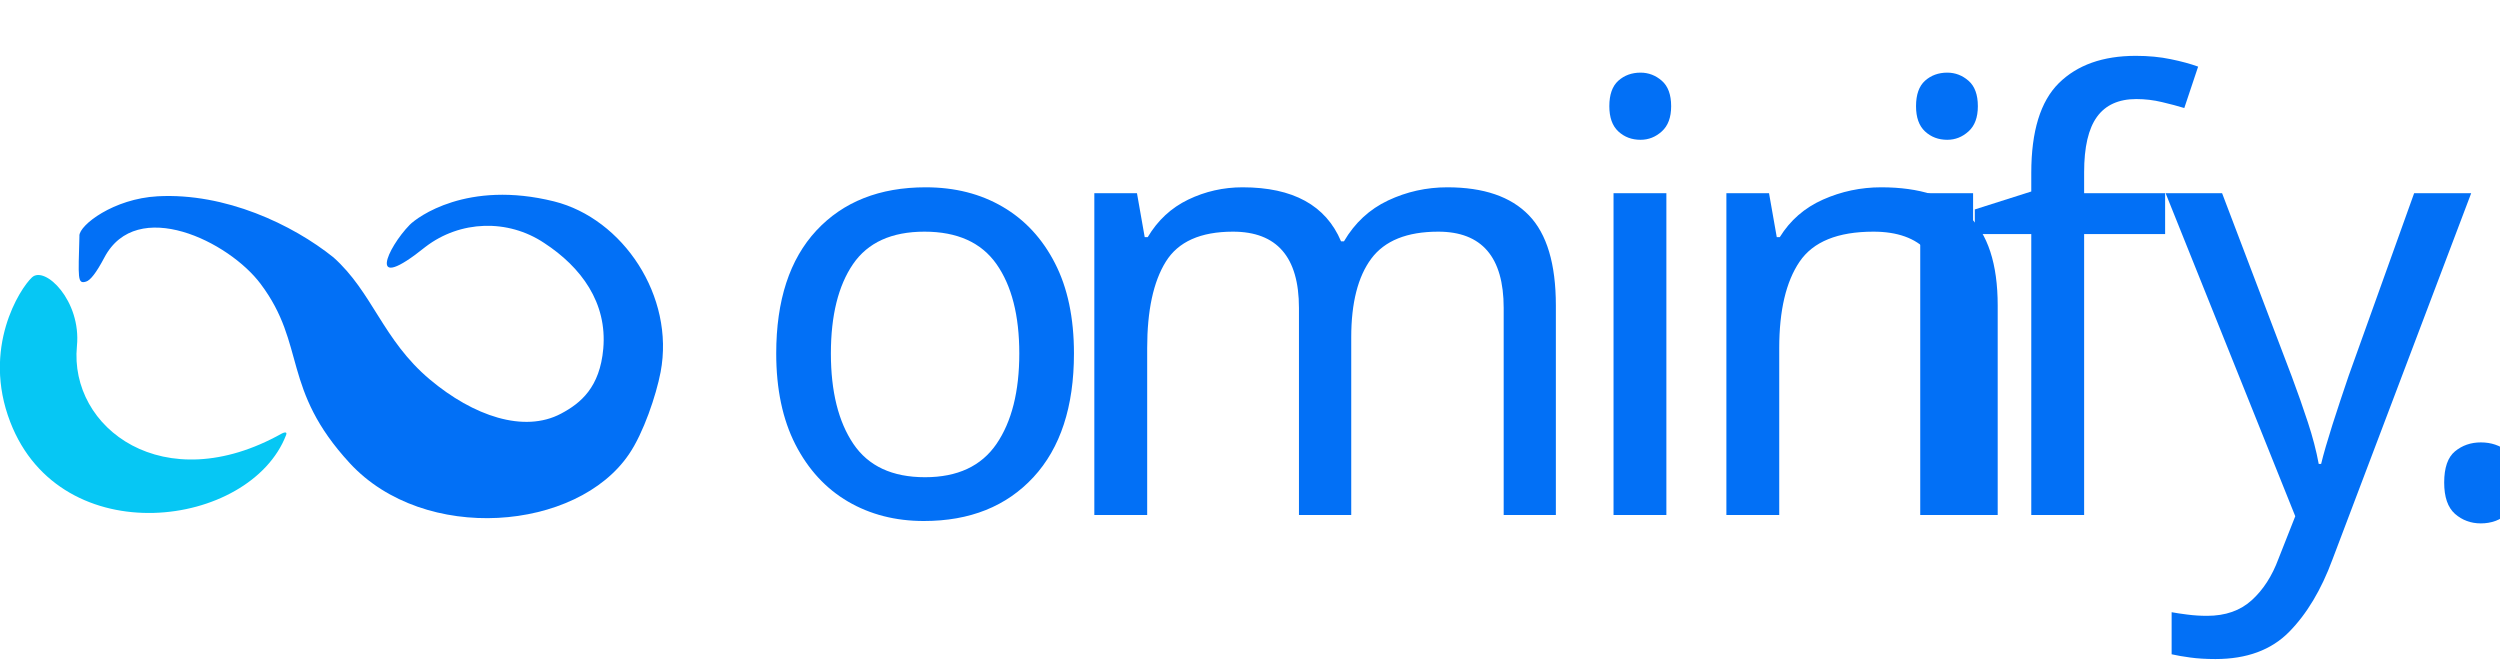
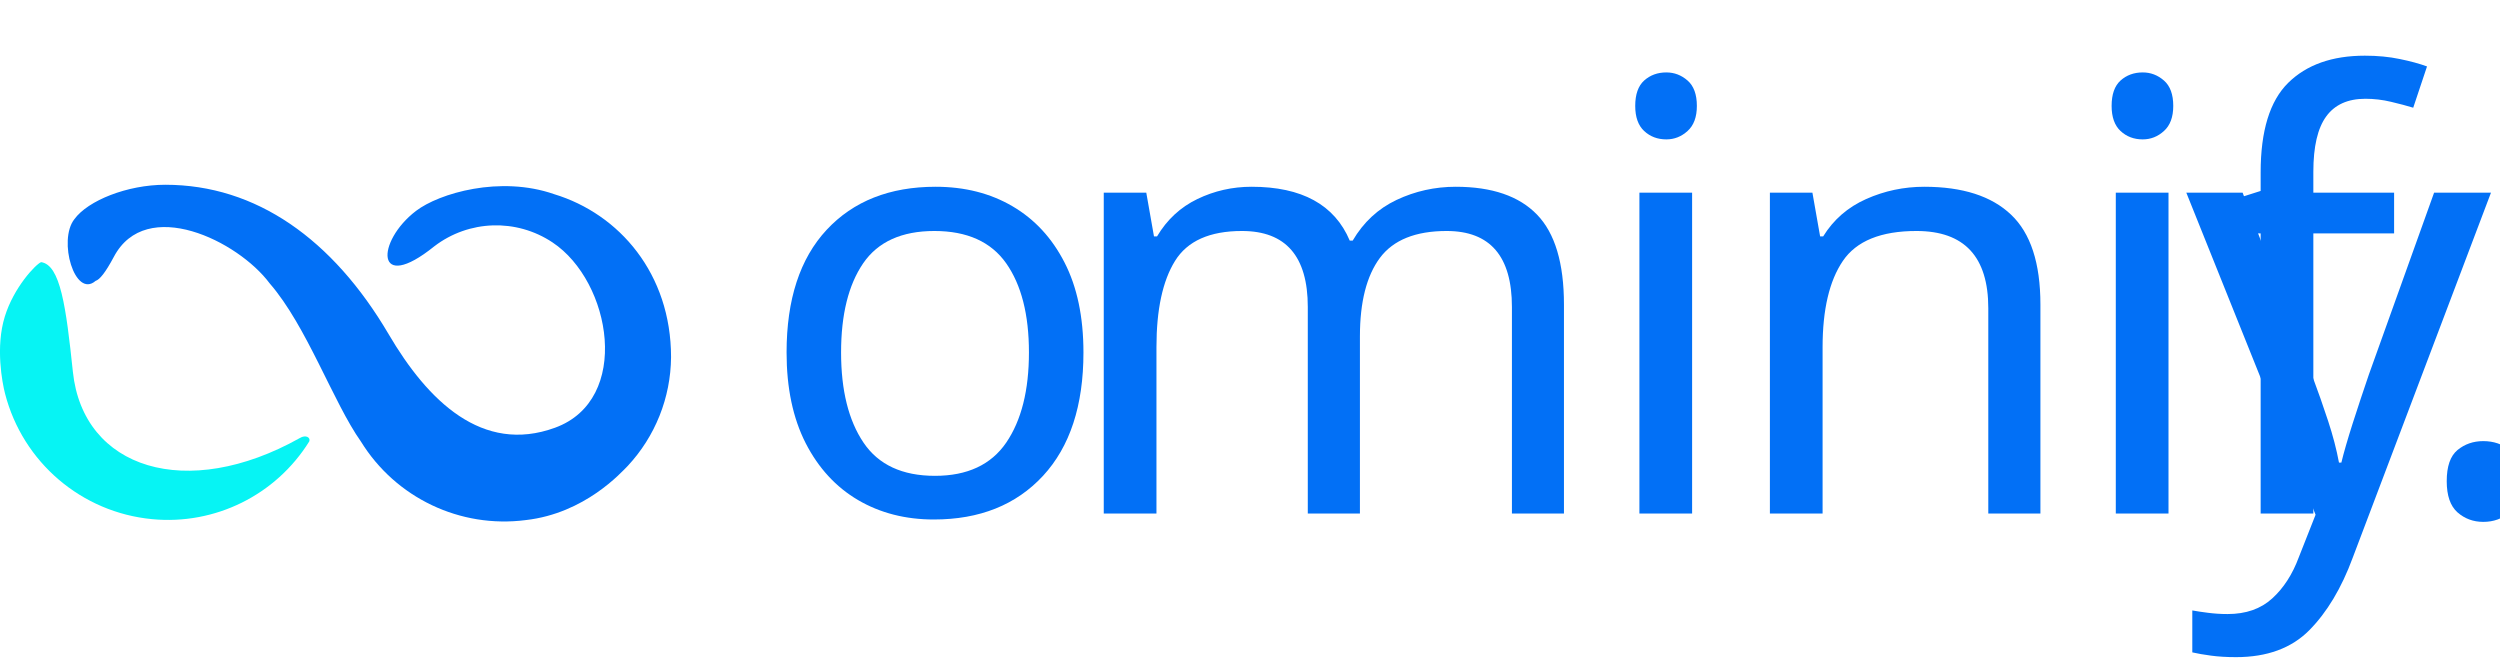
- <svg xmlns="http://www.w3.org/2000/svg" viewBox="0 0 409.47 109.22">
+ <svg xmlns="http://www.w3.org/2000/svg" viewBox="0 0 410.66 109.22">
  <defs>
-     <style>.cls-1{fill:#06c7f4;}.cls-1,.cls-2{fill-rule:evenodd;}.cls-2,.cls-3{fill:#0270f6;}.cls-3{font-size:98.31px;font-family:ProductSans-Light, Product Sans Light;font-weight:300;letter-spacing:-0.05em;}.cls-4{letter-spacing:-0.07em;}.cls-5{letter-spacing:-0.03em;}.cls-6{letter-spacing:-0.01em;}.cls-7{letter-spacing:-0.08em;}.cls-8{letter-spacing:-0.04em;}</style>
+     <style>.cls-1{fill:#06f4f4;}.cls-1,.cls-2{fill-rule:evenodd;}.cls-2,.cls-3{fill:#0270f6;}.cls-3{font-size:98.31px;font-family:ProductSans-Light, Product Sans Light;font-weight:300;letter-spacing:-0.05em;}.cls-4{letter-spacing:-0.04em;}.cls-5{letter-spacing:-0.11em;}.cls-6{letter-spacing:-0.04em;}</style>
  </defs>
  <g id="Layer_2" data-name="Layer 2">
    <g id="Layer_1-2" data-name="Layer 1">
-       <path class="cls-1" d="M5.23,45.44c2.1-2,8.1,3.8,7.37,11.24C11.29,70.1,26.81,81.86,46.17,71c.27-.14.94-.39.69.25C41,86.51,10,90.72,1.68,69.12-3,57,3.26,47.28,5.23,45.44Z" />
-       <path class="cls-2" d="M13,38.61c0-1.75,5.61-6.07,12.82-6.46,11.07-.6,22.08,4.62,28.79,10,6.43,5.73,8.08,13.52,15.79,20,7.14,6,15.43,8.82,21.49,5.6,3.23-1.71,6.36-4.3,6.92-10.65.66-7.52-3.6-13.34-9.69-17.31a16.71,16.71,0,0,0-19.43.64c-9.79,7.89-6.23.12-2.58-3.61,1.21-1.23,9.4-7.38,23.65-3.83C102,35.8,110.56,48.5,108.2,60.94c-.73,3.82-2.82,10-5.16,13.42C94.53,87,69.52,89.12,57.29,75.86c-11.2-12.15-7.11-19.37-14.58-29.33-5.21-7-20.31-14.39-25.61-4.36-1.37,2.59-2.32,3.75-3,3.95-1.45.45-1.27-.55-1.09-7.51Z" />
-       <text class="cls-3" transform="translate(121.73 84.35)">o<tspan class="cls-4" x="49.15" y="0">min</tspan>
-         <tspan class="cls-5" x="184.42" y="0">i</tspan>
-         <tspan class="cls-6" x="200.25" y="0">f</tspan>
-         <tspan class="cls-7" x="232.88" y="0">y</tspan>
-         <tspan class="cls-8" x="271.52" y="0">.</tspan>
+       <path class="cls-1" d="M6.75,43.06c3.17.45,4.1,7.33,5.22,18,1.67,16,18.72,21.3,37.27,10.9,1-.61,1.81-.09,1.56.55A27.32,27.32,0,0,1,25,85.28,27.64,27.64,0,0,1,.83,64.66C.36,62.84-.76,57,.79,52,2.26,47.22,5.84,43.43,6.75,43.06Z" />
+       <path class="cls-2" d="M12.22,36c2.22-3.05,8.68-5.65,14.93-5.65,14.92,0,27.51,8.94,36.68,24.53,6.45,11,15.4,19.74,27.34,15.38,12.6-4.59,9.28-24-.41-30.44a16.7,16.7,0,0,0-19.42.64c-9.79,7.89-9.59-.79-3-5.82,3.79-2.89,13.82-5.85,22.7-2.74,10.68,3.24,19.19,13.07,19.19,26.77a26.5,26.5,0,0,1-7.14,17.89c-1,1-7,7.77-16.72,8.87A27.64,27.64,0,0,1,59.3,72.55c-4.55-6.42-8.91-19-15-26-5.21-7-20.3-14.39-25.6-4.36-1.38,2.59-2.33,3.75-3,3.95C12.31,49.09,9.48,39.47,12.22,36Z" />
+       <text class="cls-3" transform="translate(123.8 84.35)">o<tspan class="cls-4" x="49.15" y="0">minif</tspan>
+         <tspan class="cls-5" x="235.24" y="0">y</tspan>
+         <tspan class="cls-6" x="271.03" y="0">.</tspan>
      </text>
    </g>
  </g>
</svg>
